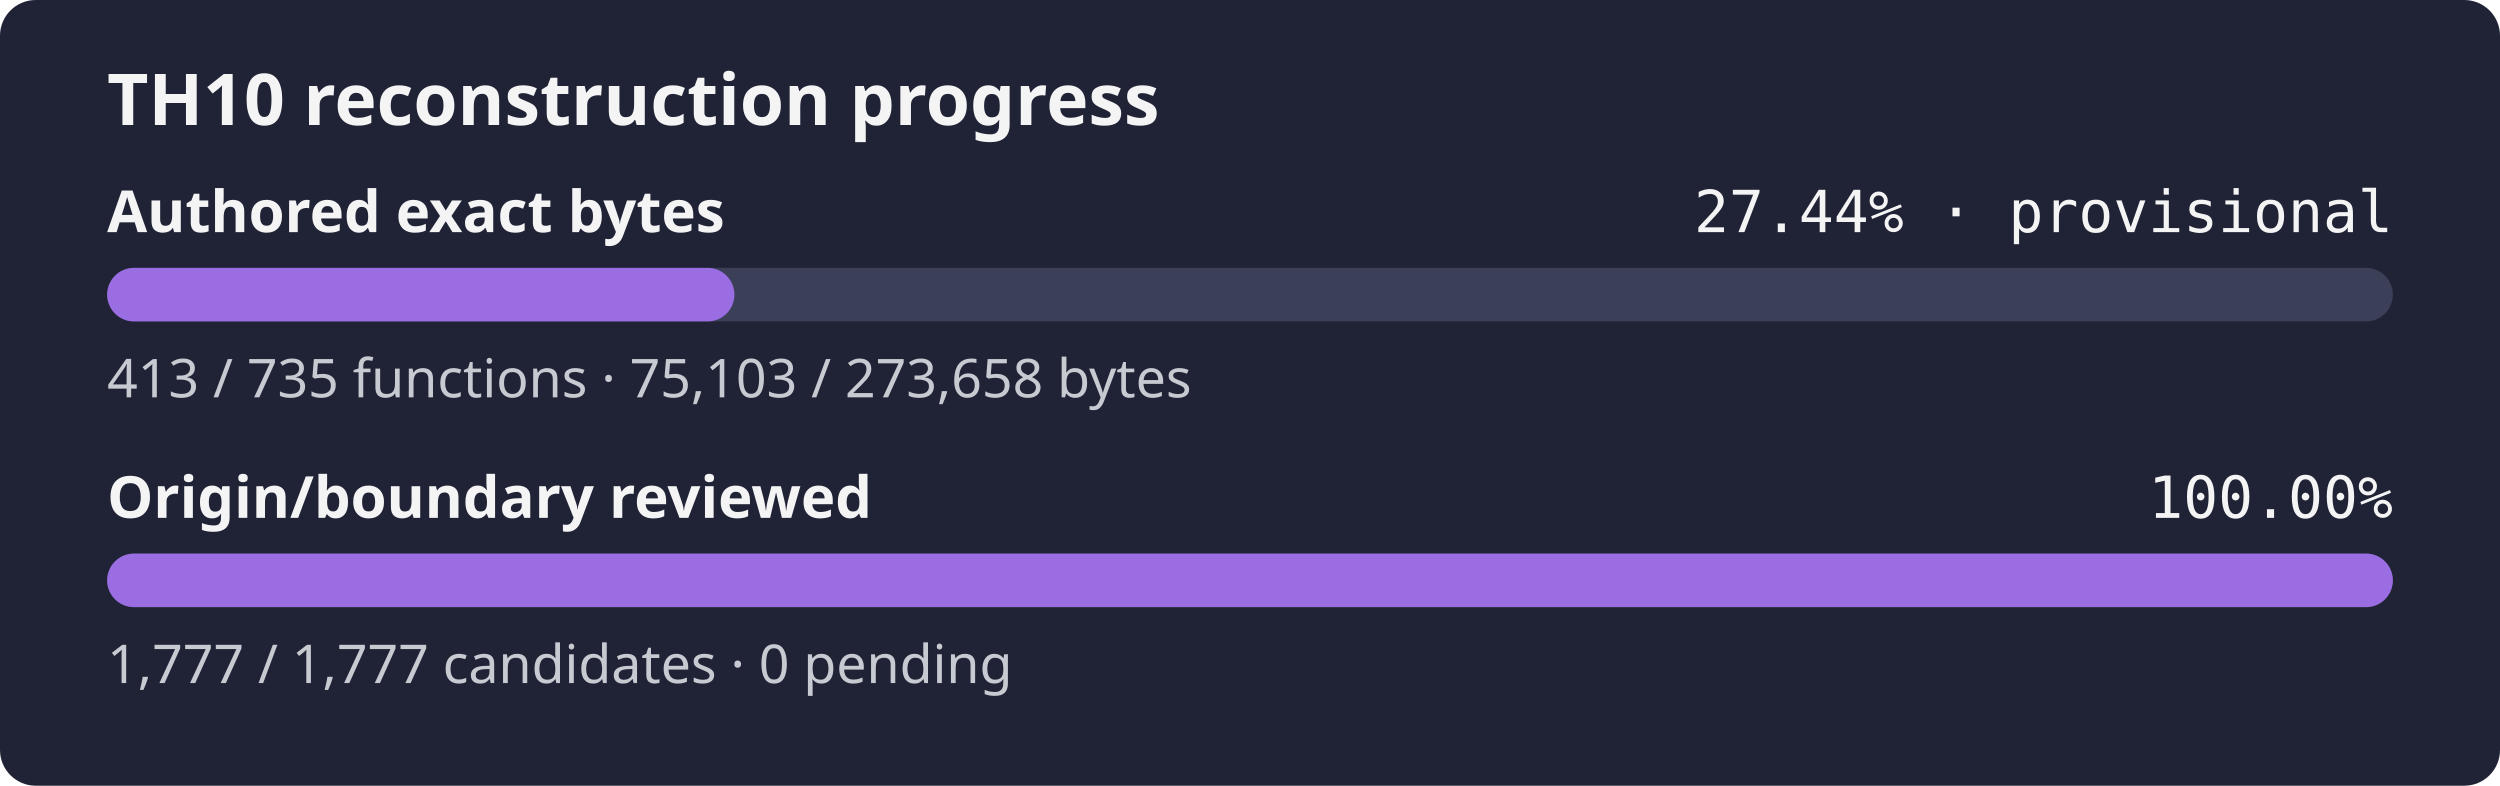
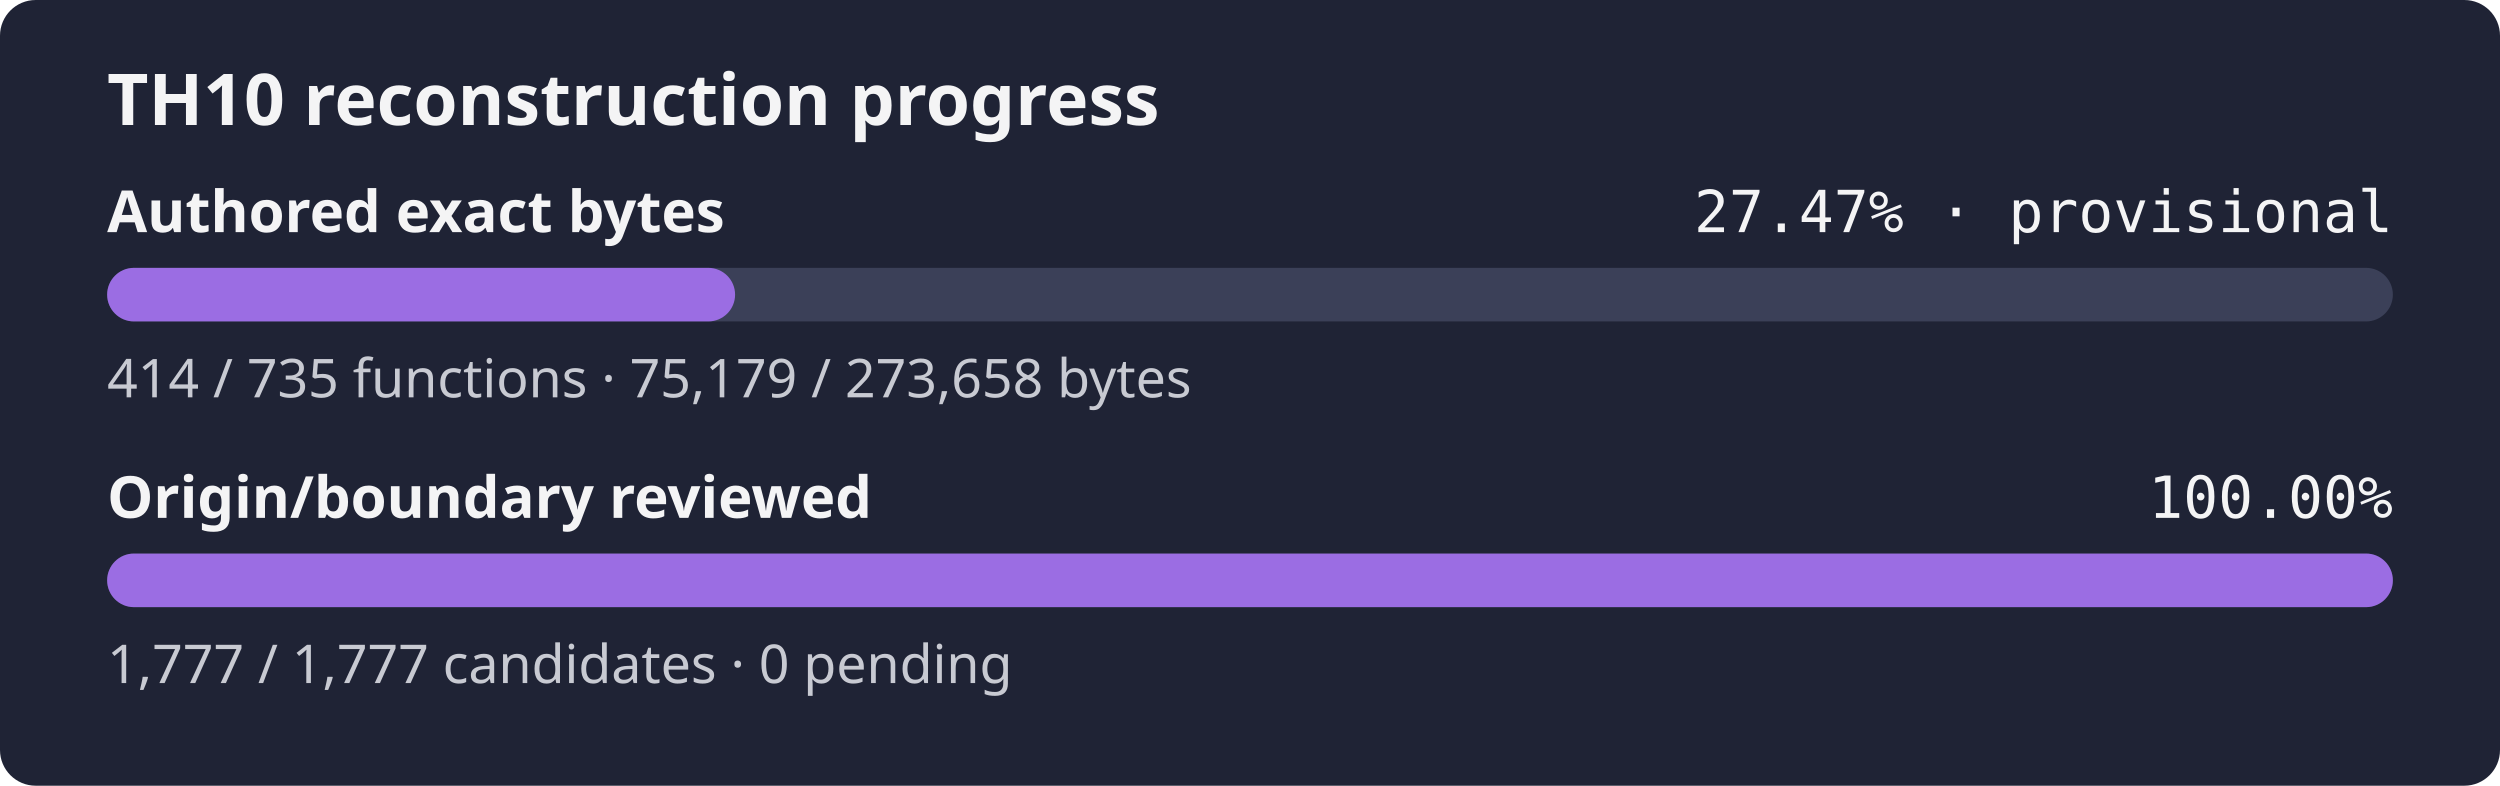
- <svg xmlns="http://www.w3.org/2000/svg" width="560" height="176" role="img" aria-label="TH10 reconstruction progress: currently classified authored bytes 27.44% exact, provisional inventory, origin and boundary review 100.00%">
+ <svg xmlns="http://www.w3.org/2000/svg" width="560" height="176" role="img" aria-label="TH10 reconstruction progress: currently classified authored bytes 27.47% exact, provisional inventory, origin and boundary review 100.00%">
  <rect width="560" height="176" rx="8" fill="#1f2335" />
  <text x="24" y="28" fill="#f4f4f5" font-family="sans-serif" font-size="16" font-weight="600">TH10 reconstruction progress</text>
  <text x="24" y="52" fill="#f4f4f5" font-family="sans-serif" font-size="13" font-weight="600">Authored exact bytes</text>
-   <text x="536" y="52" fill="#f4f4f5" text-anchor="end" font-family="monospace" font-size="13">27.44% · provisional</text>
+   <text x="536" y="52" fill="#f4f4f5" text-anchor="end" font-family="monospace" font-size="13">27.47% · provisional</text>
  <rect x="24" y="60" width="512" height="12" rx="6" fill="#3b4058" />
-   <rect x="24" y="60" width="140.51" height="12" rx="6" fill="#9b6de3" />
-   <text x="24" y="89" fill="#c8cad2" font-family="sans-serif" font-size="12">413 / 735 functions · 75,103 / 273,658 bytes</text>
+   <rect x="24" y="60" width="140.66" height="12" rx="6" fill="#9b6de3" />
+   <text x="24" y="89" fill="#c8cad2" font-family="sans-serif" font-size="12">414 / 735 functions · 75,179 / 273,658 bytes</text>
  <text x="24" y="116" fill="#f4f4f5" font-family="sans-serif" font-size="13" font-weight="600">Origin/boundary reviewed</text>
  <text x="536" y="116" fill="#f4f4f5" text-anchor="end" font-family="monospace" font-size="13">100.00%</text>
  <rect x="24" y="124" width="512" height="12" rx="6" fill="#3b4058" />
  <rect x="24" y="124" width="512.00" height="12" rx="6" fill="#9b6de3" />
  <text x="24" y="153" fill="#c8cad2" font-family="sans-serif" font-size="12">1,777 / 1,777 candidates · 0 pending</text>
</svg>
